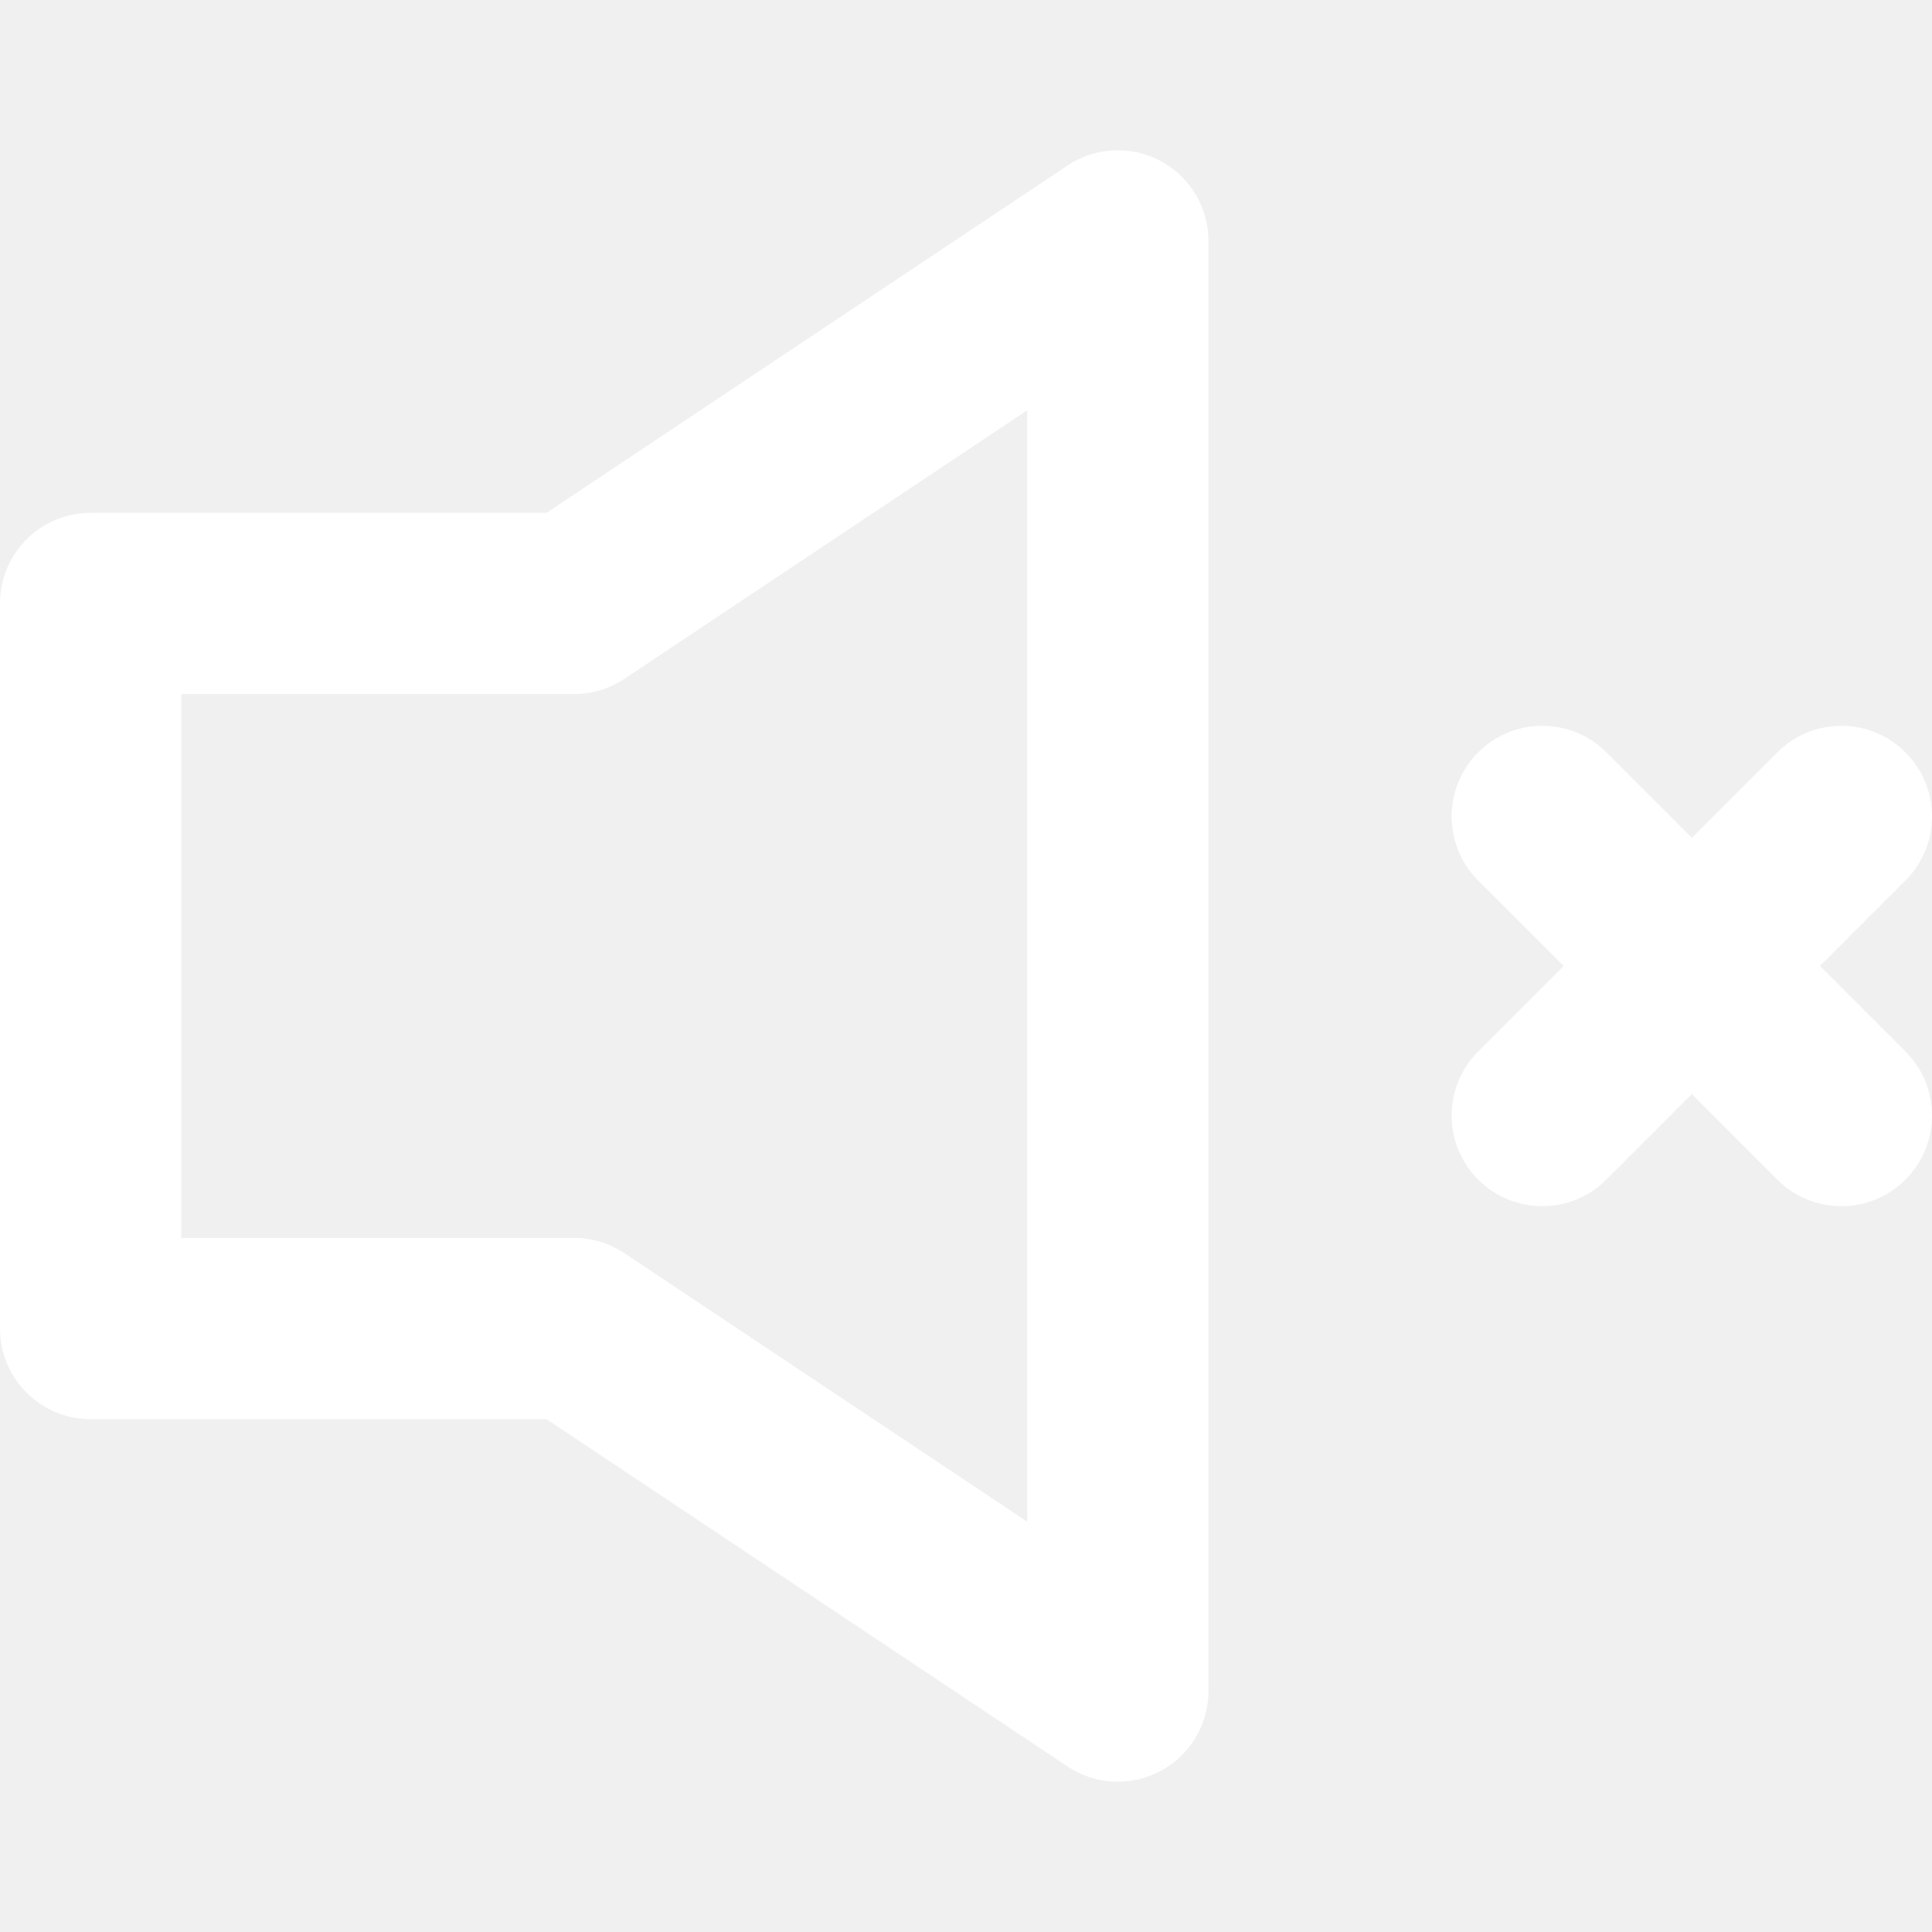
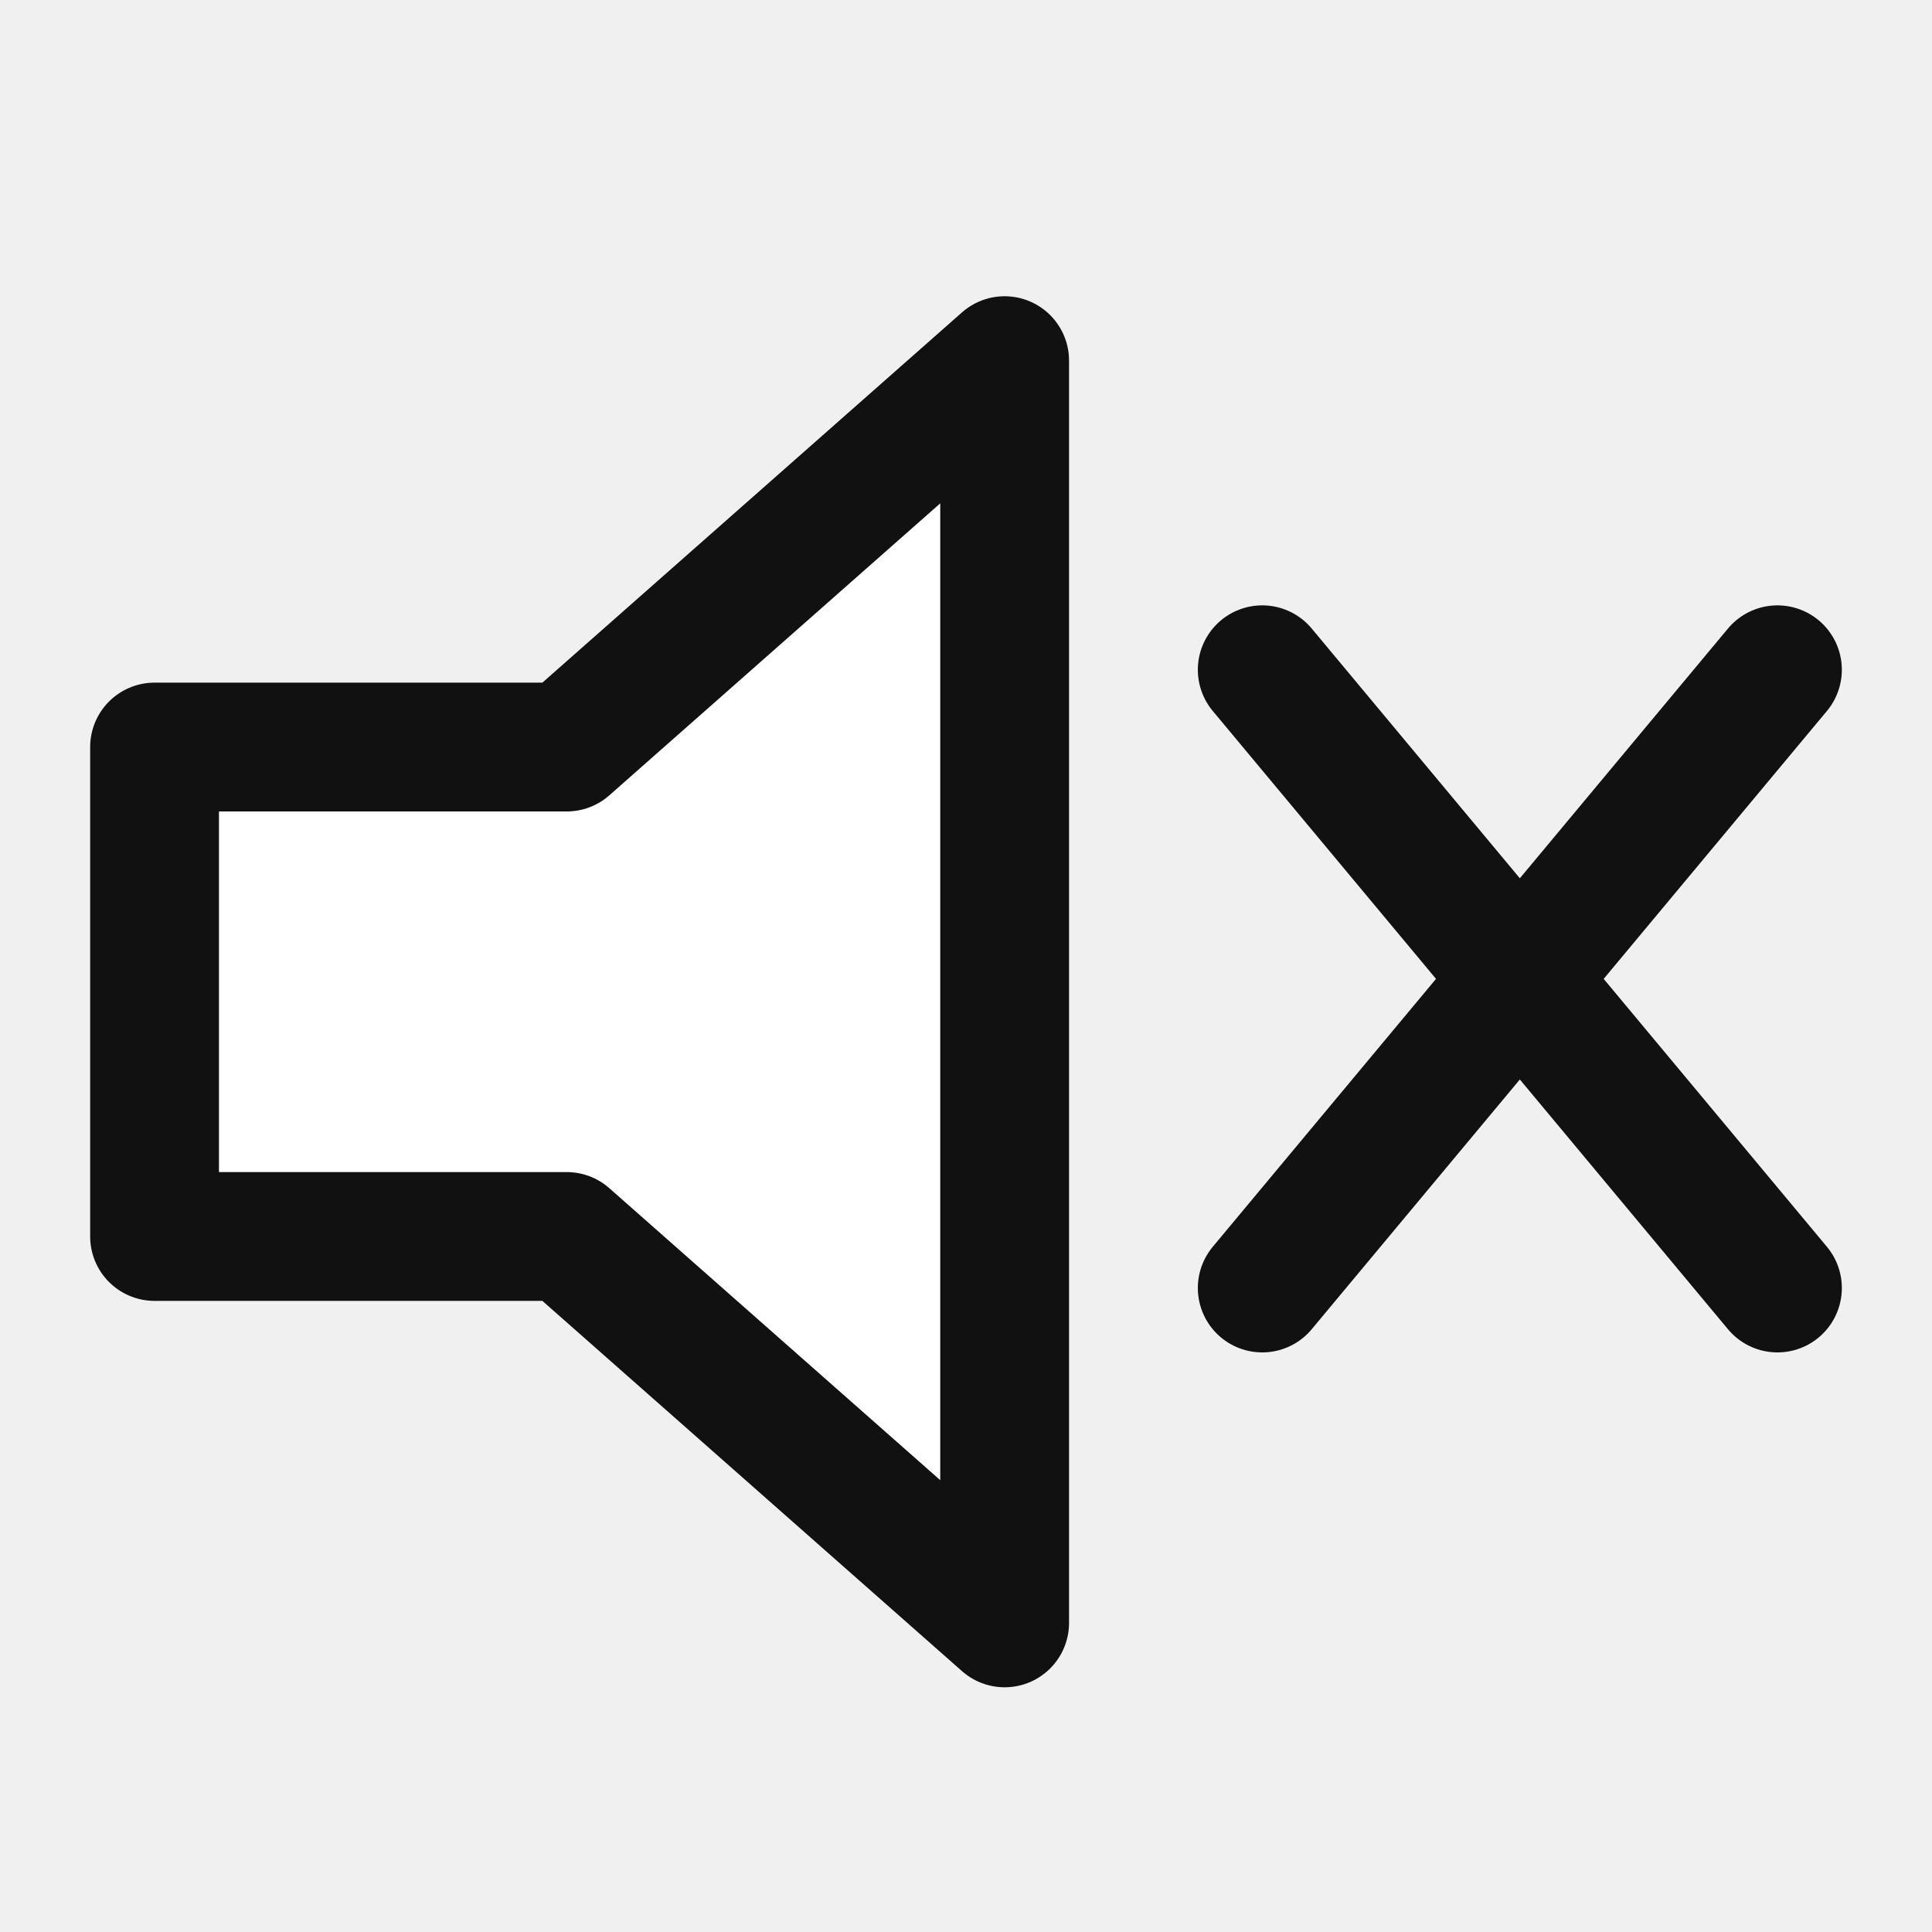
- <svg xmlns="http://www.w3.org/2000/svg" fill="#FFFFFF" height="24" width="24" version="1.1" id="Layer_1" viewBox="0 0 319.748 319.748" xml:space="preserve">
-   <g id="XMLID_783_">
-     <path id="XMLID_784_" d="M192.078,26.649c-4.878-2.61-10.795-2.324-15.398,0.744L90.458,84.874H15c-8.284,0-15,6.716-15,15v120   c0,8.284,6.716,15,15,15h75.458l86.221,57.481c2.51,1.673,5.411,2.519,8.321,2.519c2.426,0,4.859-0.588,7.077-1.775   c4.878-2.61,7.922-7.693,7.922-13.225v-240C200,34.342,196.955,29.259,192.078,26.649z M170,251.846l-66.68-44.453   c-2.464-1.643-5.359-2.519-8.32-2.519H30v-90h65c2.961,0,5.856-0.877,8.32-2.519L170,67.902V251.846z" />
-     <path id="XMLID_787_" d="M301.212,159.873l14.142-14.142c5.858-5.858,5.858-15.355,0-21.213c-5.857-5.858-15.355-5.858-21.213,0   l-14.142,14.142l-14.142-14.142c-5.857-5.858-15.356-5.858-21.213,0c-5.858,5.858-5.858,15.355,0,21.213l14.142,14.142   l-14.142,14.142c-5.858,5.858-5.858,15.355,0,21.213c2.929,2.929,6.768,4.393,10.607,4.393c3.839,0,7.678-1.464,10.606-4.393   l14.142-14.142l14.142,14.142c2.929,2.929,6.768,4.393,10.606,4.393c3.839,0,7.678-1.464,10.606-4.393   c5.858-5.858,5.858-15.355,0-21.213L301.212,159.873z" />
-   </g>
+ <svg xmlns="http://www.w3.org/2000/svg" version="1.0" width="24" height="24" viewBox="0 0 75 75" stroke="#111" stroke-width="5">
+   <path d="m39,14-17,15H6V48H22l17,15z" fill="#fff" stroke-linejoin="round" />
+   <path d="m49,26 20,24m0-24-20,24" fill="#fff" stroke-linecap="round" />
</svg>
